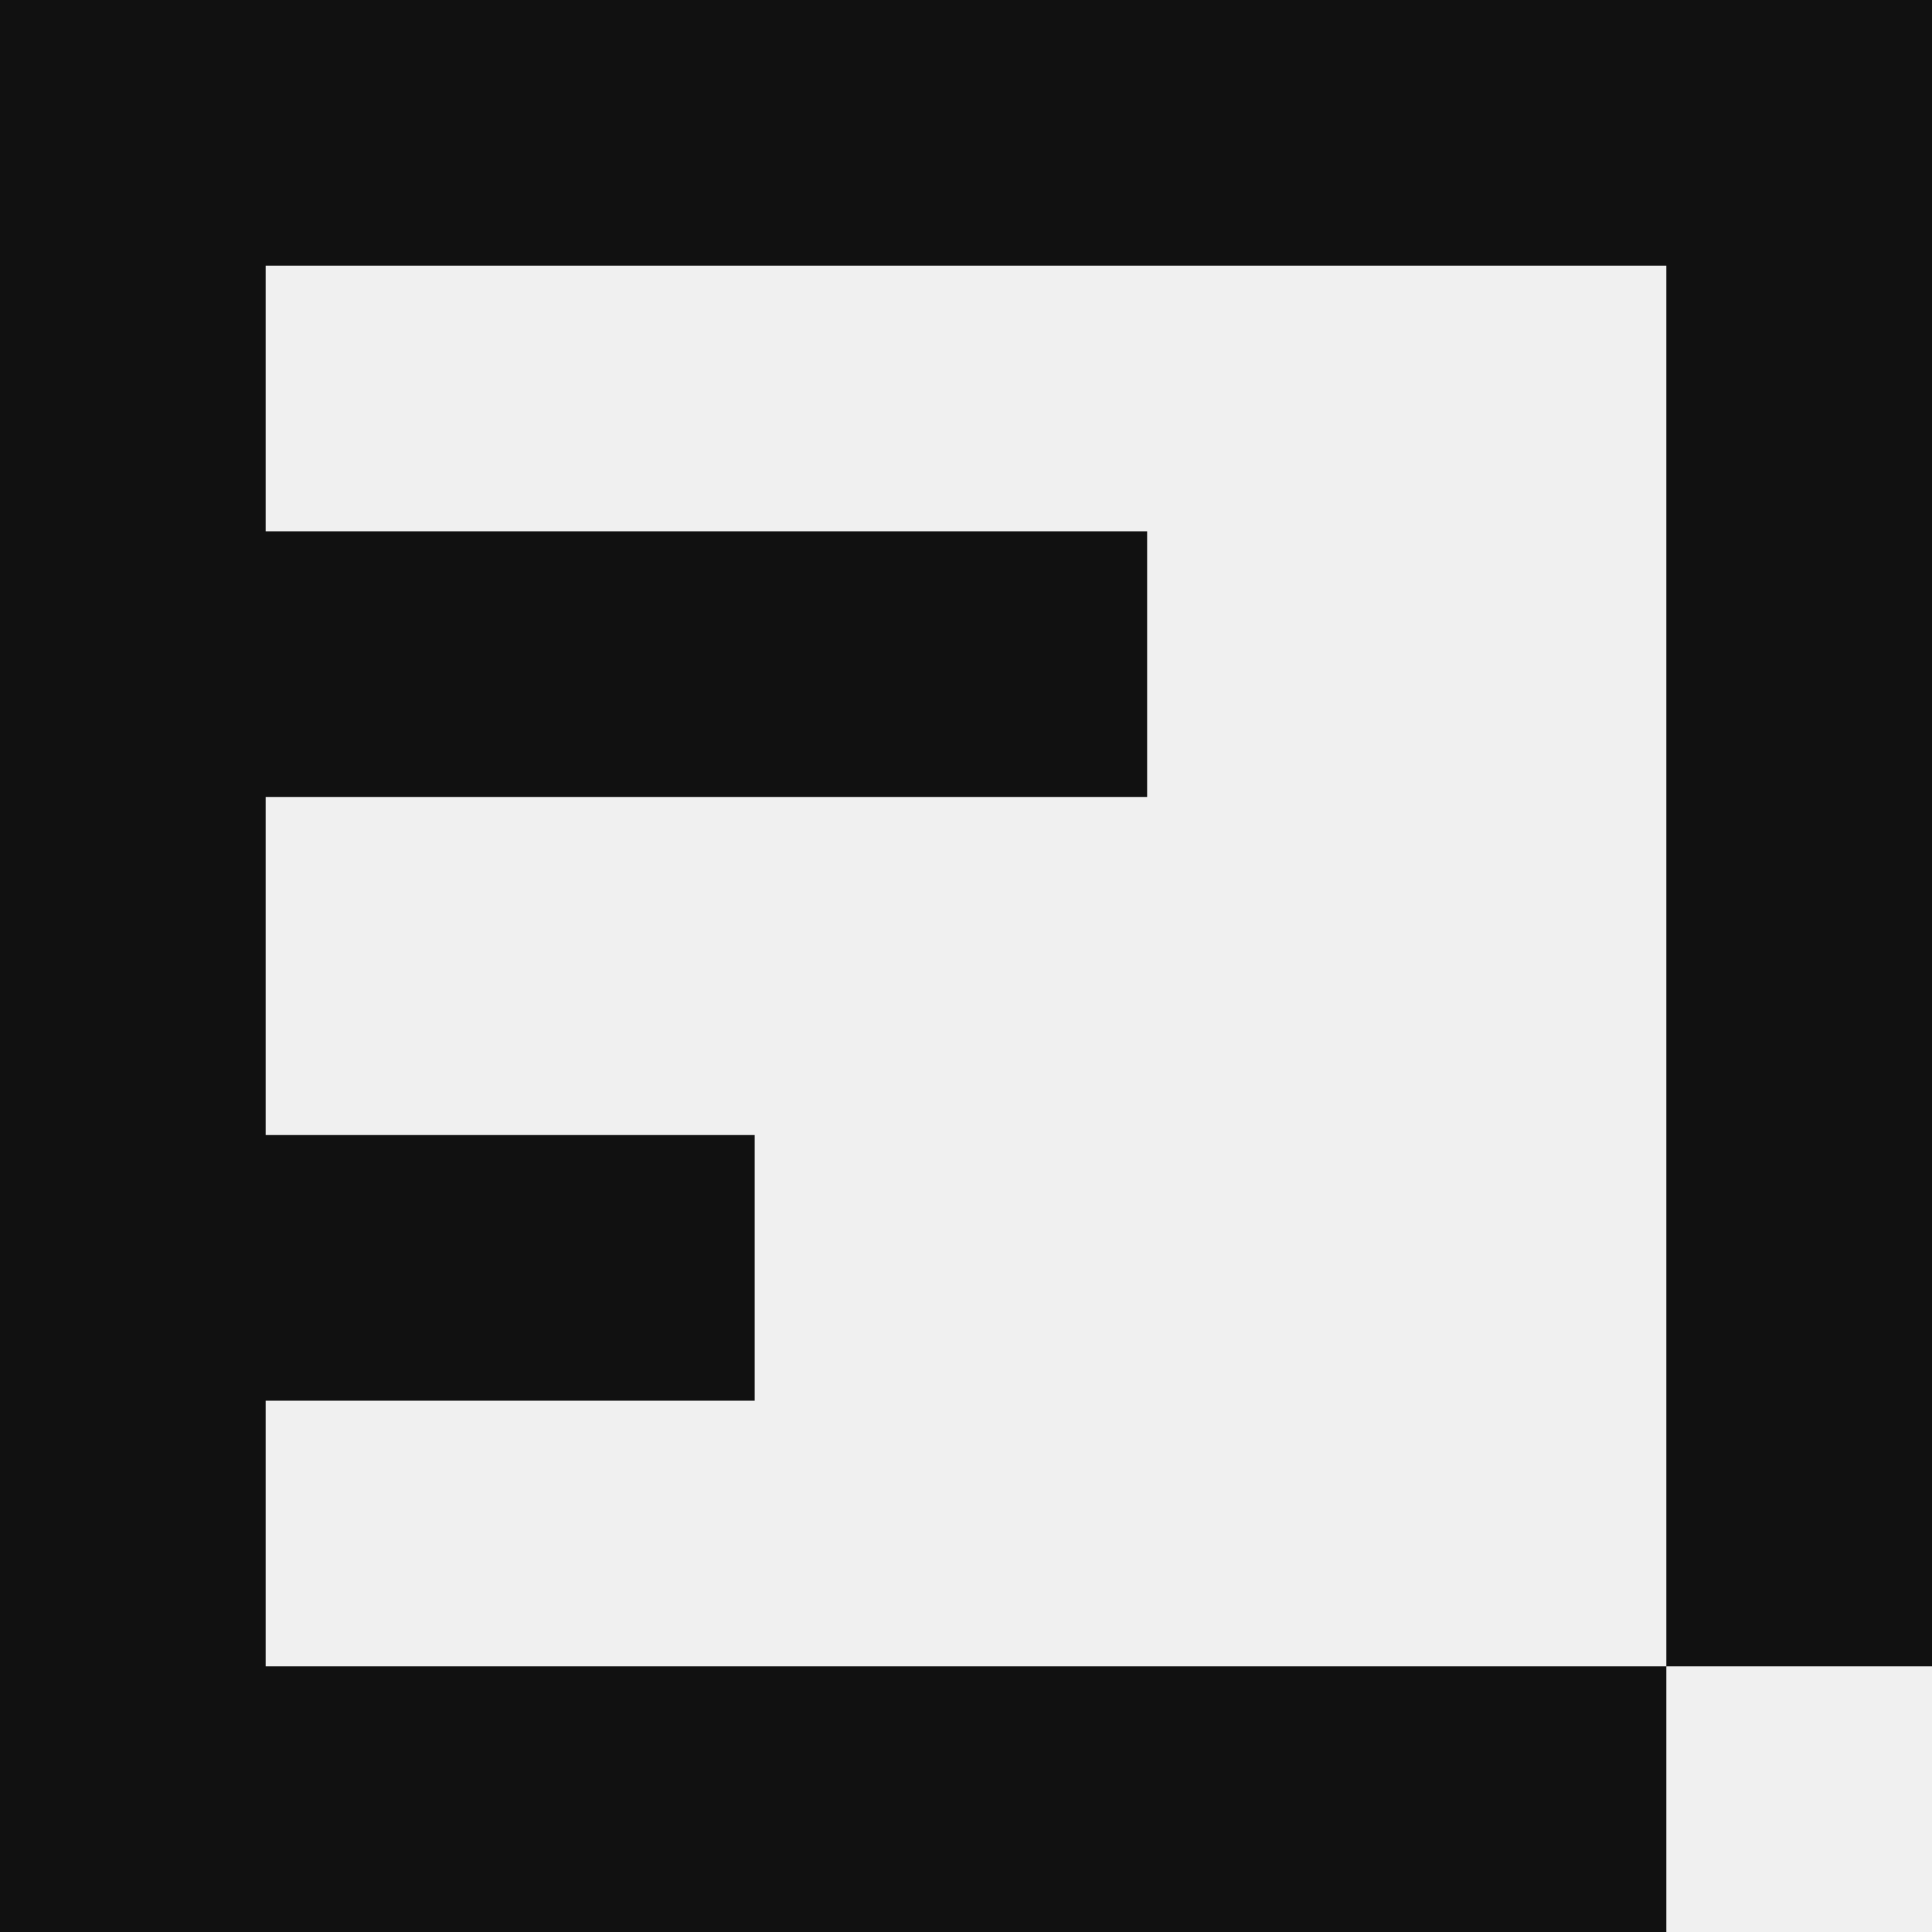
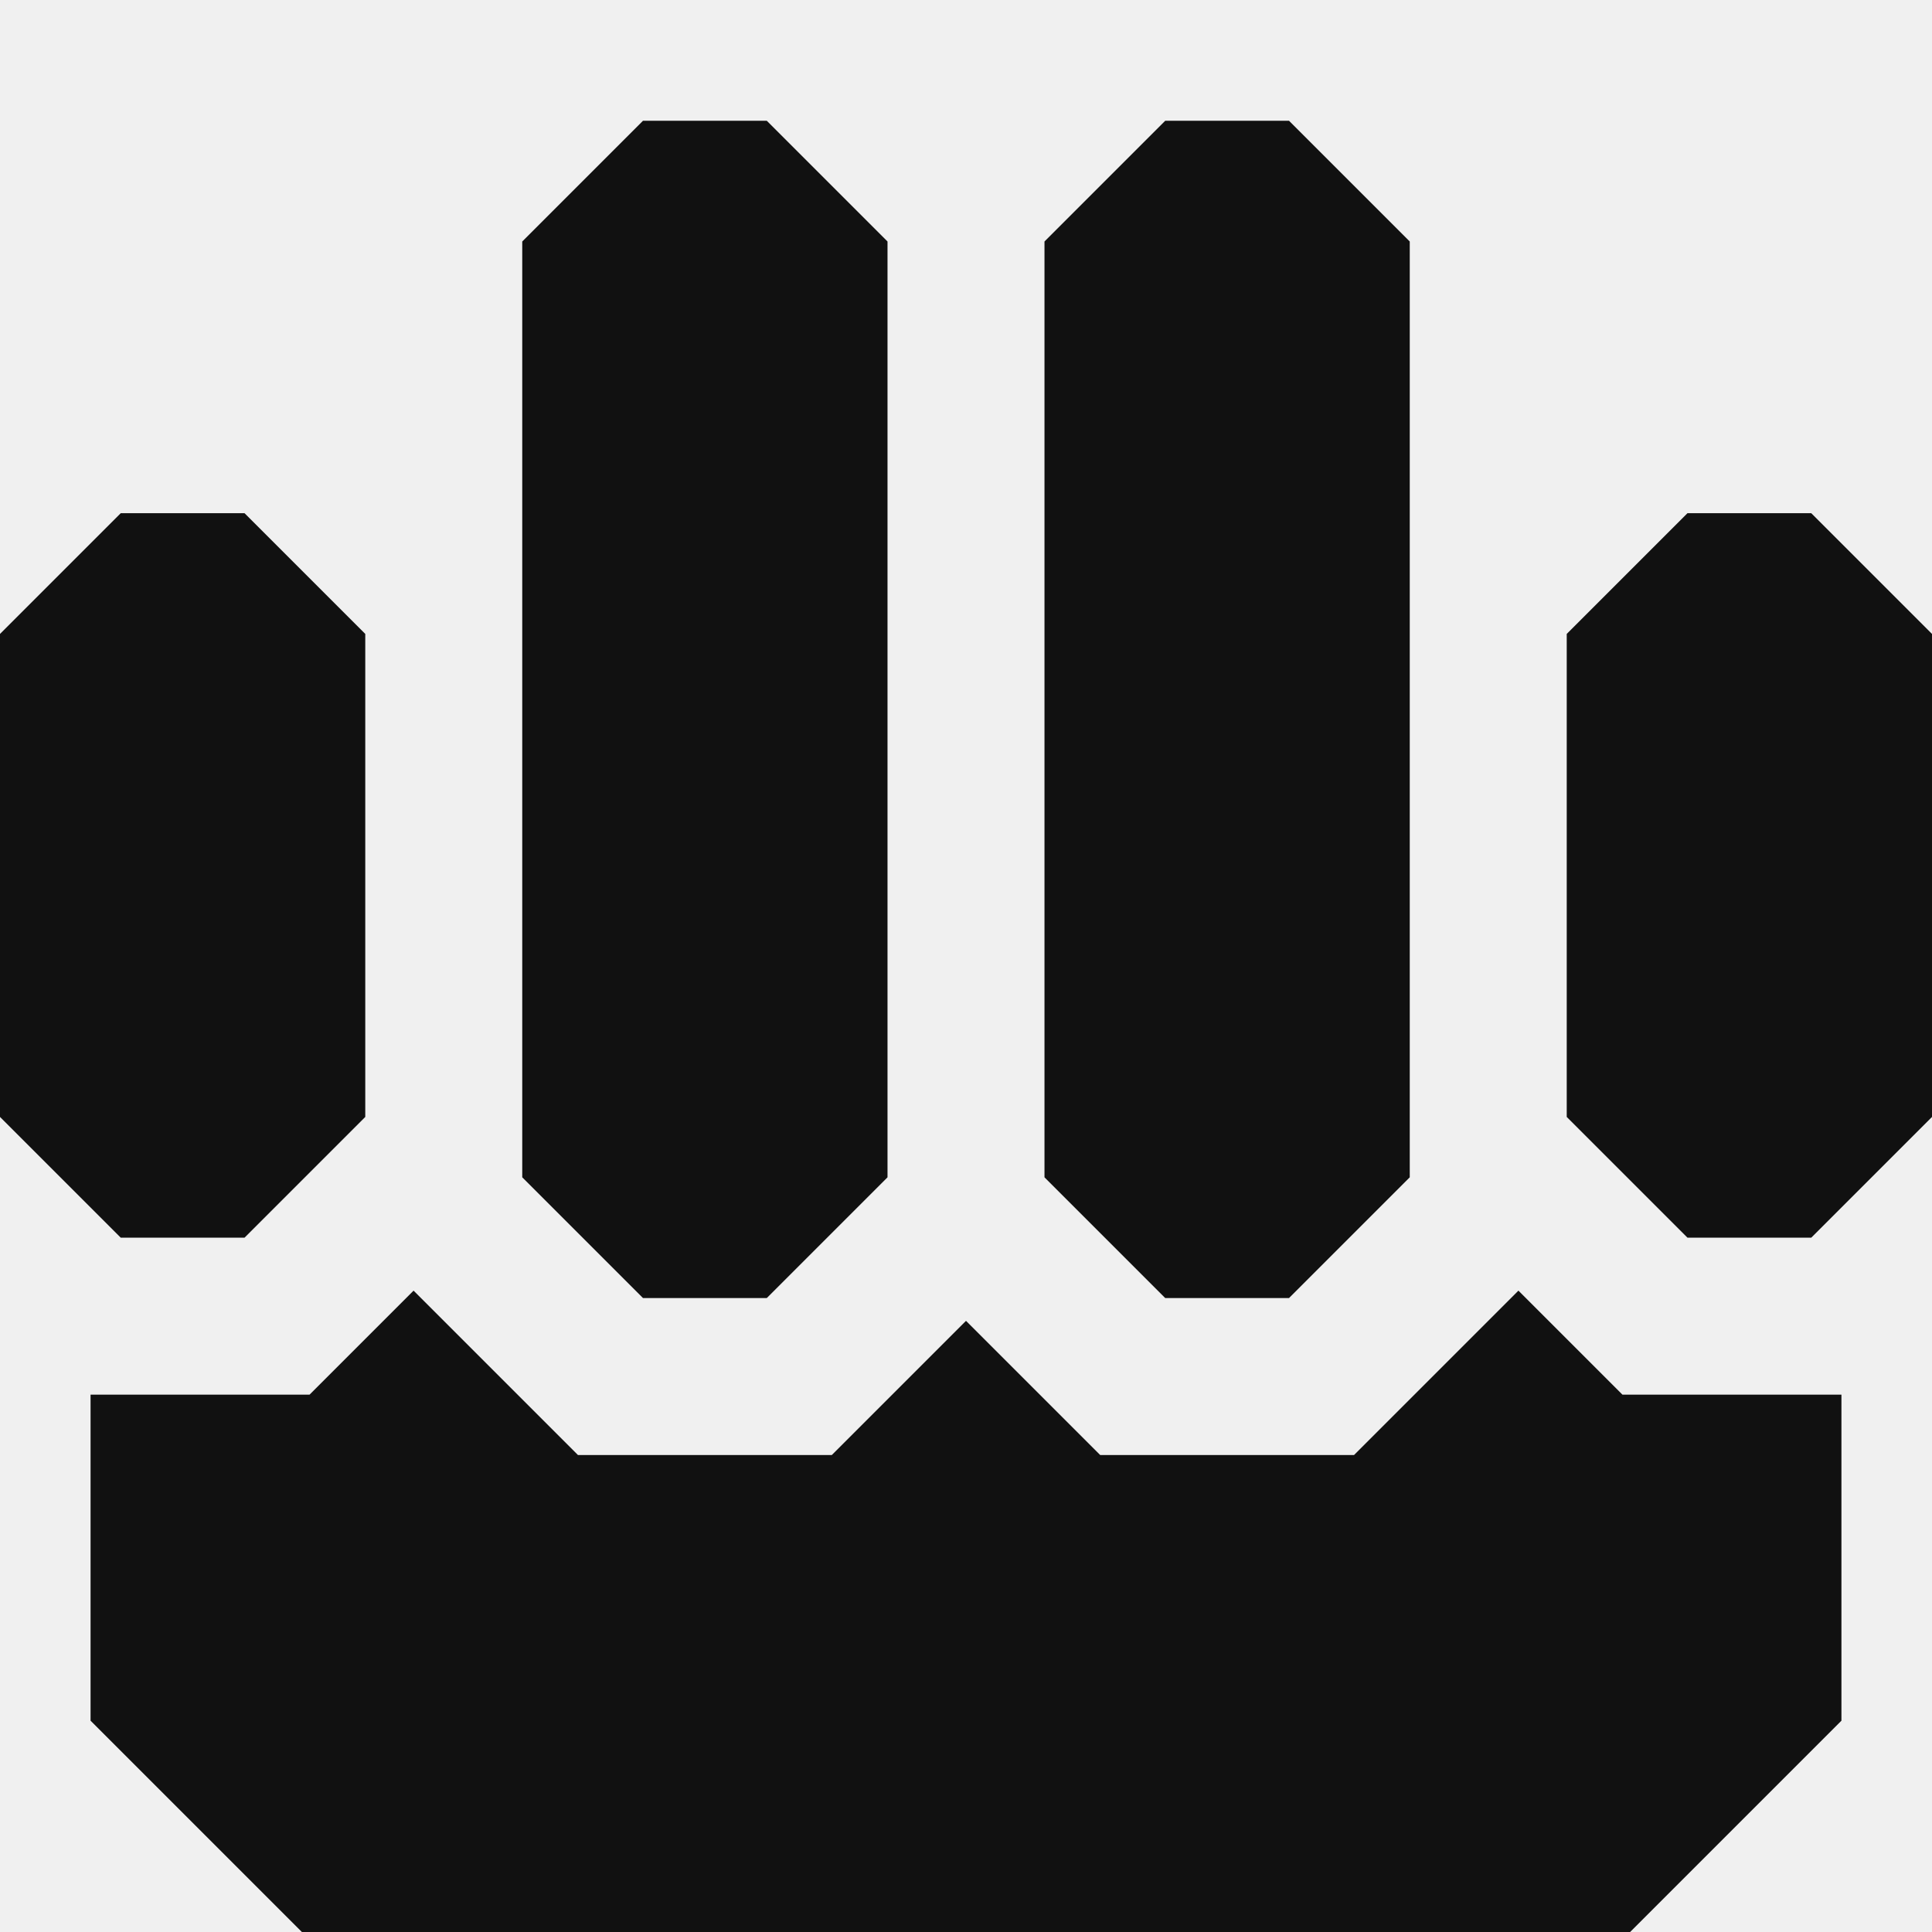
<svg xmlns="http://www.w3.org/2000/svg" viewBox="0 0 32 32" width="32" height="32" fill="none">
-   <mask id="k" maskUnits="userSpaceOnUse" x="-2" y="-2" width="36" height="36">
-     <rect x="-2" y="-2" width="36" height="36" fill="#fff" />
-     <rect x="27.6" y="27.6" width="6.4" height="6.4" fill="#000" />
+   <mask id="m" maskUnits="userSpaceOnUse" x="-2" y="-2" width="36" height="36">
+     <polygon points="1.5,21 6.5,15.5 25.5,15.5 30.5,21 30.5,28.5 27,32 5,32 1.5,28.5" fill="#fff" />
+     <polygon points="0.00,10.50 2.00,8.50 4.05,8.50 6.05,10.50 6.05,18.50 4.05,20.50 2.00,20.50 0.00,18.50" fill="#000" stroke="#000" stroke-width="5.2" stroke-linejoin="miter" />
+     <polygon points="8.65,4.00 10.65,2.00 12.70,2.00 14.70,4.00 14.70,19.50 12.70,21.50 10.65,21.50 8.65,19.50" fill="#000" stroke="#000" stroke-width="5.2" stroke-linejoin="miter" />
+     <polygon points="17.30,4.00 19.30,2.00 21.35,2.00 23.35,4.00 23.35,19.50 21.35,21.50 19.30,21.50 17.30,19.50" fill="#000" stroke="#000" stroke-width="5.2" stroke-linejoin="miter" />
+     <polygon points="25.95,10.50 27.95,8.50 30.00,8.50 32.00,10.50 32.00,18.50 30.00,20.50 27.95,20.50 25.95,18.50" fill="#000" stroke="#000" stroke-width="5.2" stroke-linejoin="miter" />
+     <polygon points="0.00,10.50 2.00,8.50 4.05,8.50 6.05,10.50 6.05,18.50 4.05,20.50 2.00,20.50 0.00,18.50" fill="#fff" />
+     <polygon points="8.65,4.00 10.65,2.00 12.70,2.00 14.70,4.00 14.70,19.50 12.70,21.50 10.65,21.50 8.65,19.50" fill="#fff" />
+     <polygon points="17.30,4.00 19.30,2.00 21.35,2.00 23.35,4.00 23.35,19.50 21.35,21.50 19.30,21.50 17.30,19.50" fill="#fff" />
+     <polygon points="25.95,10.50 27.95,8.50 30.00,8.50 32.00,10.50 32.00,18.50 30.00,20.50 27.95,20.50 25.95,18.50" fill="#fff" />
  </mask>
-   <g mask="url(#k)">
-     <g class="ink" fill="none" stroke="#111" stroke-width="4.4">
-       <rect x="2.2" y="2.2" width="27.6" height="27.6" />
-       <path d="M0 11 H19" />
-       <path d="M0 21 H12.5" />
-     </g>
-   </g>
+   <rect class="ink" x="-2" y="-2" width="36" height="36" fill="#111" mask="url(#m)" />
</svg>
